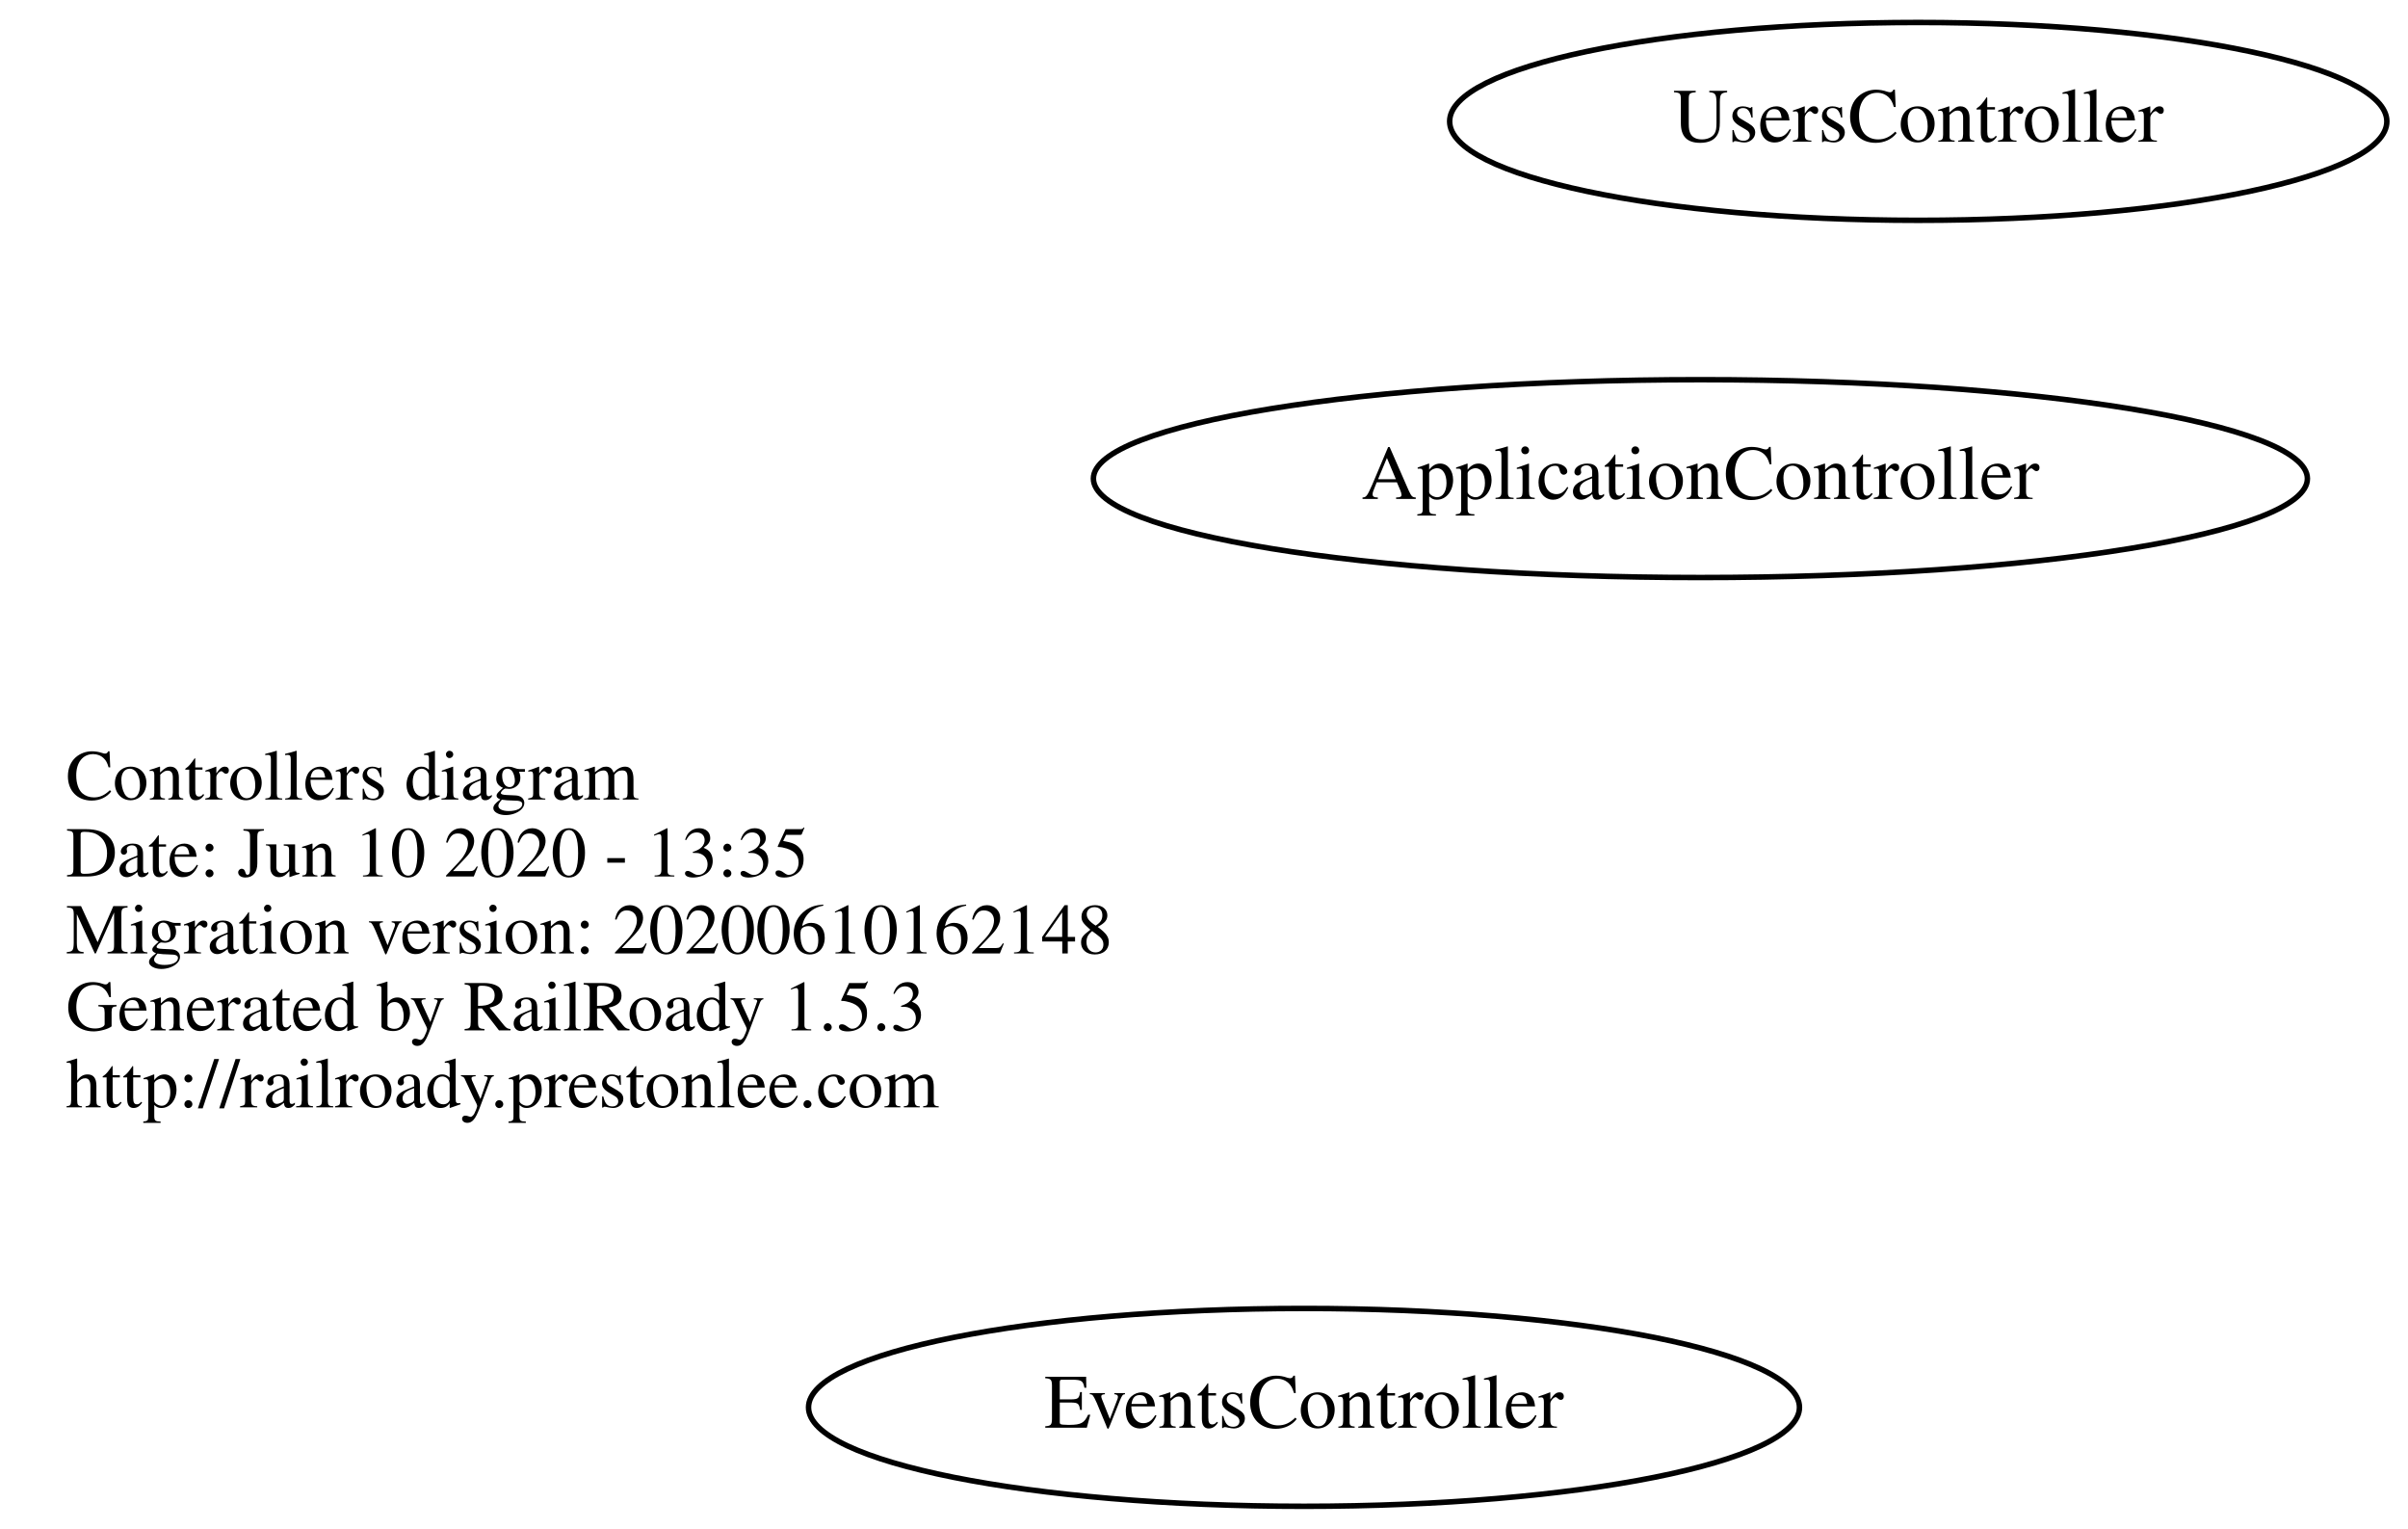
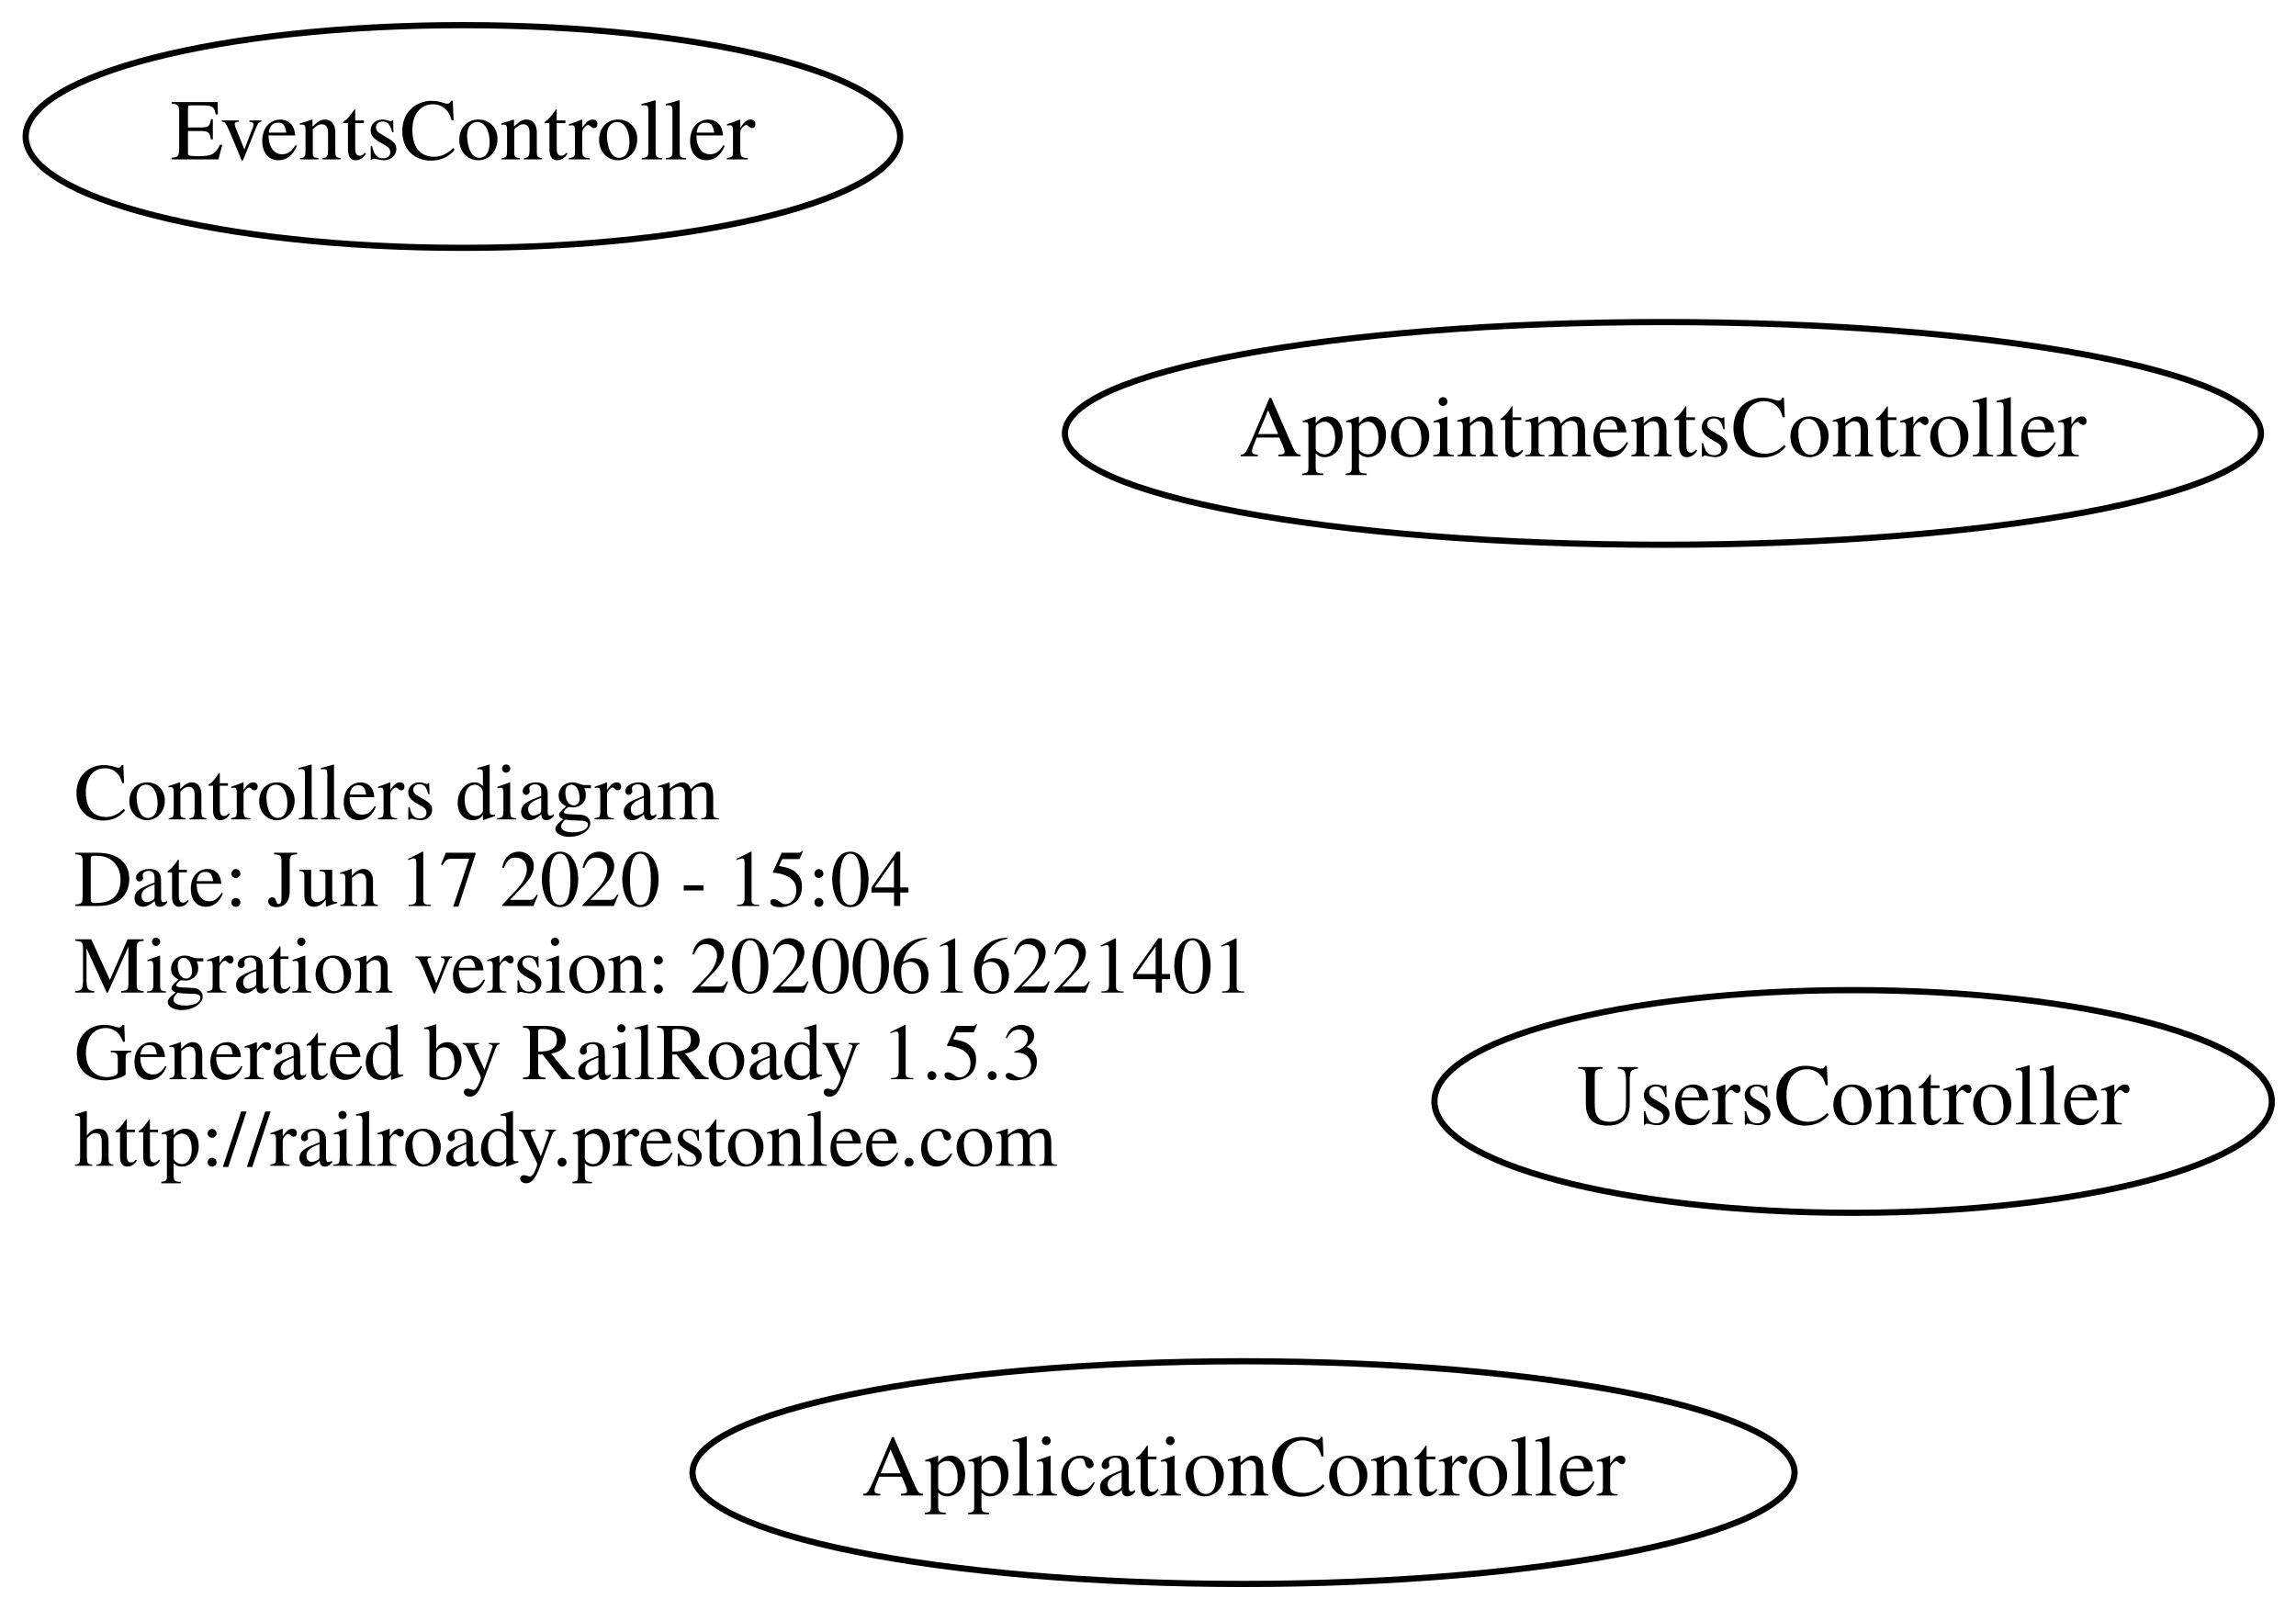
- <svg xmlns="http://www.w3.org/2000/svg" width="438pt" height="278pt" viewBox="0.00 0.00 438.28 278.00">
-   <g id="graph0" class="graph" transform="scale(1 1) rotate(0) translate(4 274)">
-     <polygon fill="transparent" stroke="transparent" points="-4,4 -4,-274 434.28,-274 434.28,4 -4,4" />
+ <svg xmlns="http://www.w3.org/2000/svg" width="371pt" height="260pt" viewBox="0.00 0.00 371.19 260.00">
+   <g id="graph0" class="graph" transform="scale(1 1) rotate(0) translate(4 256)">
+     <polygon fill="transparent" stroke="transparent" points="-4,4 -4,-256 367.19,-256 367.19,4 -4,4" />
    <g id="node1" class="node">
-       <text text-anchor="start" x="8" y="-128.6" font-family="Times,serif" font-size="13.00">Controllers diagram</text>
-       <text text-anchor="start" x="8" y="-114.6" font-family="Times,serif" font-size="13.00">Date: Jun 10 2020 - 13:35</text>
-       <text text-anchor="start" x="8" y="-100.6" font-family="Times,serif" font-size="13.00">Migration version: 20200610162148</text>
-       <text text-anchor="start" x="8" y="-86.6" font-family="Times,serif" font-size="13.00">Generated by RailRoady 1.5.3</text>
-       <text text-anchor="start" x="8" y="-72.6" font-family="Times,serif" font-size="13.00">http://railroady.prestonlee.com</text>
+       <text text-anchor="start" x="8" y="-123.6" font-family="Times,serif" font-size="13.00">Controllers diagram</text>
+       <text text-anchor="start" x="8" y="-109.6" font-family="Times,serif" font-size="13.00">Date: Jun 17 2020 - 15:04</text>
+       <text text-anchor="start" x="8" y="-95.6" font-family="Times,serif" font-size="13.00">Migration version: 20200616221401</text>
+       <text text-anchor="start" x="8" y="-81.6" font-family="Times,serif" font-size="13.00">Generated by RailRoady 1.5.3</text>
+       <text text-anchor="start" x="8" y="-67.6" font-family="Times,serif" font-size="13.00">http://railroady.prestonlee.com</text>
    </g>
    <g id="node2" class="node">
-       <ellipse fill="none" stroke="black" cx="305.49" cy="-187" rx="110.48" ry="18" />
-       <text text-anchor="middle" x="305.49" y="-183.3" font-family="Times,serif" font-size="14.00">ApplicationController</text>
+       <ellipse fill="none" stroke="black" cx="295.59" cy="-78" rx="67.69" ry="18" />
+       <text text-anchor="middle" x="295.59" y="-74.3" font-family="Times,serif" font-size="14.00">UsersController</text>
    </g>
    <g id="node3" class="node">
-       <ellipse fill="none" stroke="black" cx="345.14" cy="-252" rx="85.29" ry="18" />
-       <text text-anchor="middle" x="345.14" y="-248.3" font-family="Times,serif" font-size="14.00">UsersController</text>
+       <ellipse fill="none" stroke="black" cx="197.04" cy="-18" rx="89.08" ry="18" />
+       <text text-anchor="middle" x="197.04" y="-14.3" font-family="Times,serif" font-size="14.00">ApplicationController</text>
    </g>
    <g id="node4" class="node">
-       <ellipse fill="none" stroke="black" cx="233.34" cy="-18" rx="90.18" ry="18" />
-       <text text-anchor="middle" x="233.34" y="-14.3" font-family="Times,serif" font-size="14.00">EventsController</text>
+       <ellipse fill="none" stroke="black" cx="70.84" cy="-234" rx="70.69" ry="18" />
+       <text text-anchor="middle" x="70.84" y="-230.3" font-family="Times,serif" font-size="14.00">EventsController</text>
+     </g>
+     <g id="node5" class="node">
+       <ellipse fill="none" stroke="black" cx="264.84" cy="-186" rx="96.68" ry="18" />
+       <text text-anchor="middle" x="264.84" y="-182.3" font-family="Times,serif" font-size="14.00">AppointmentsController</text>
    </g>
  </g>
</svg>
